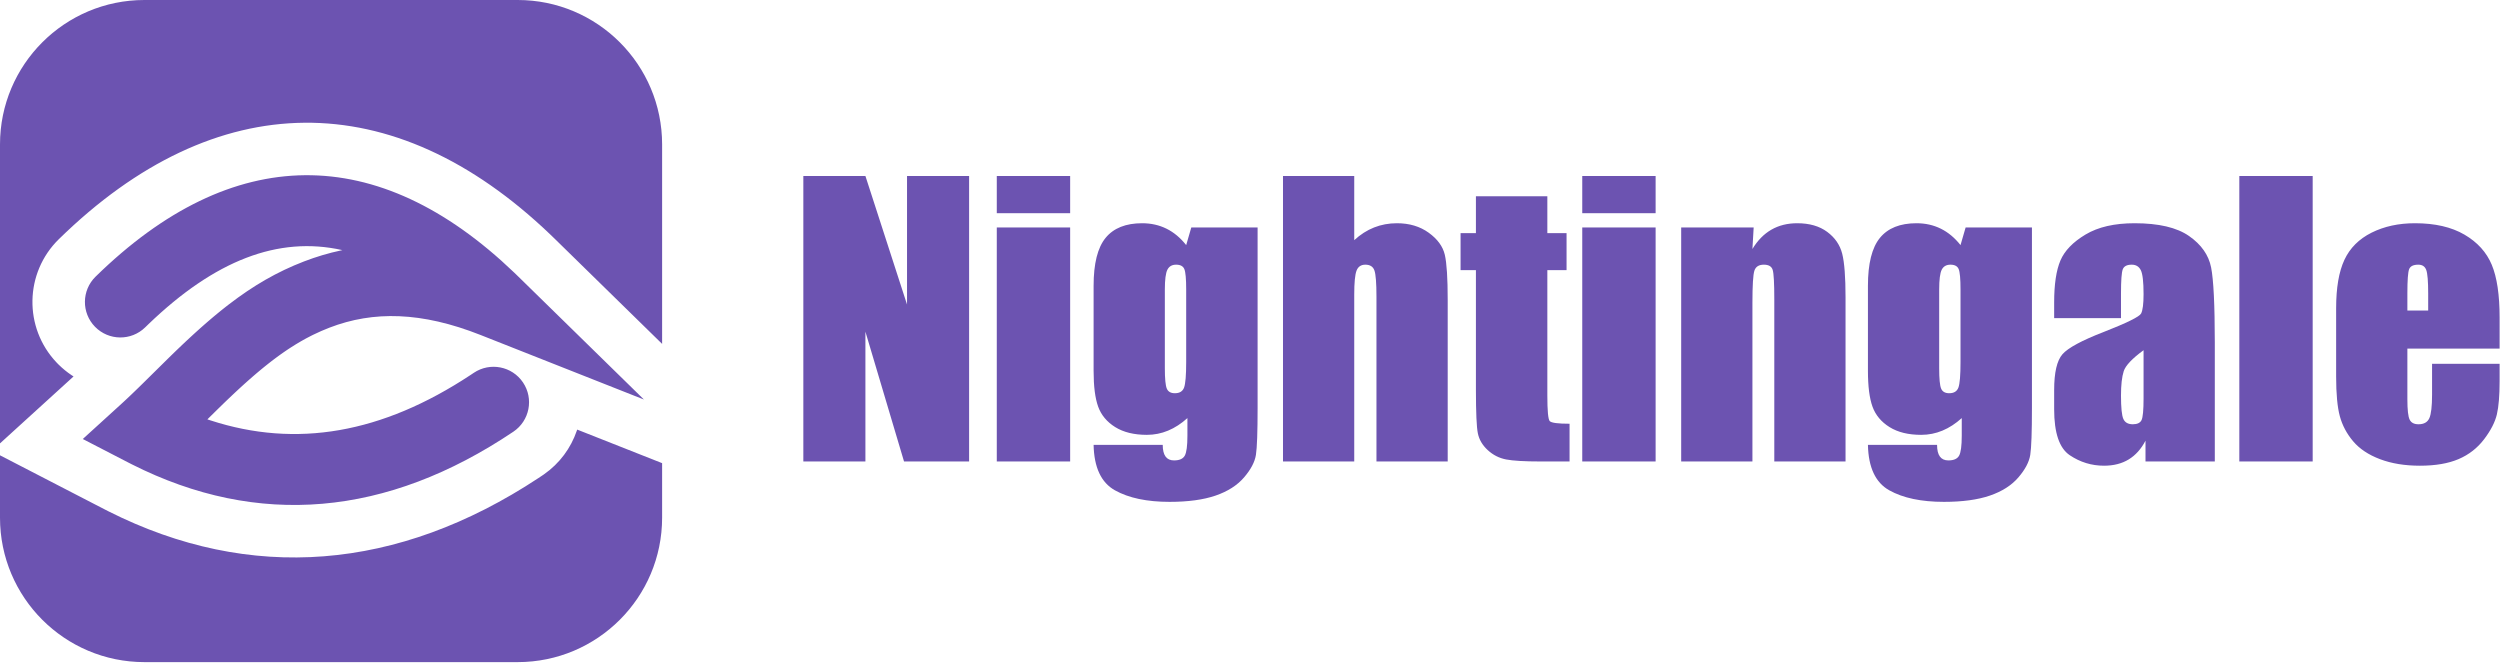
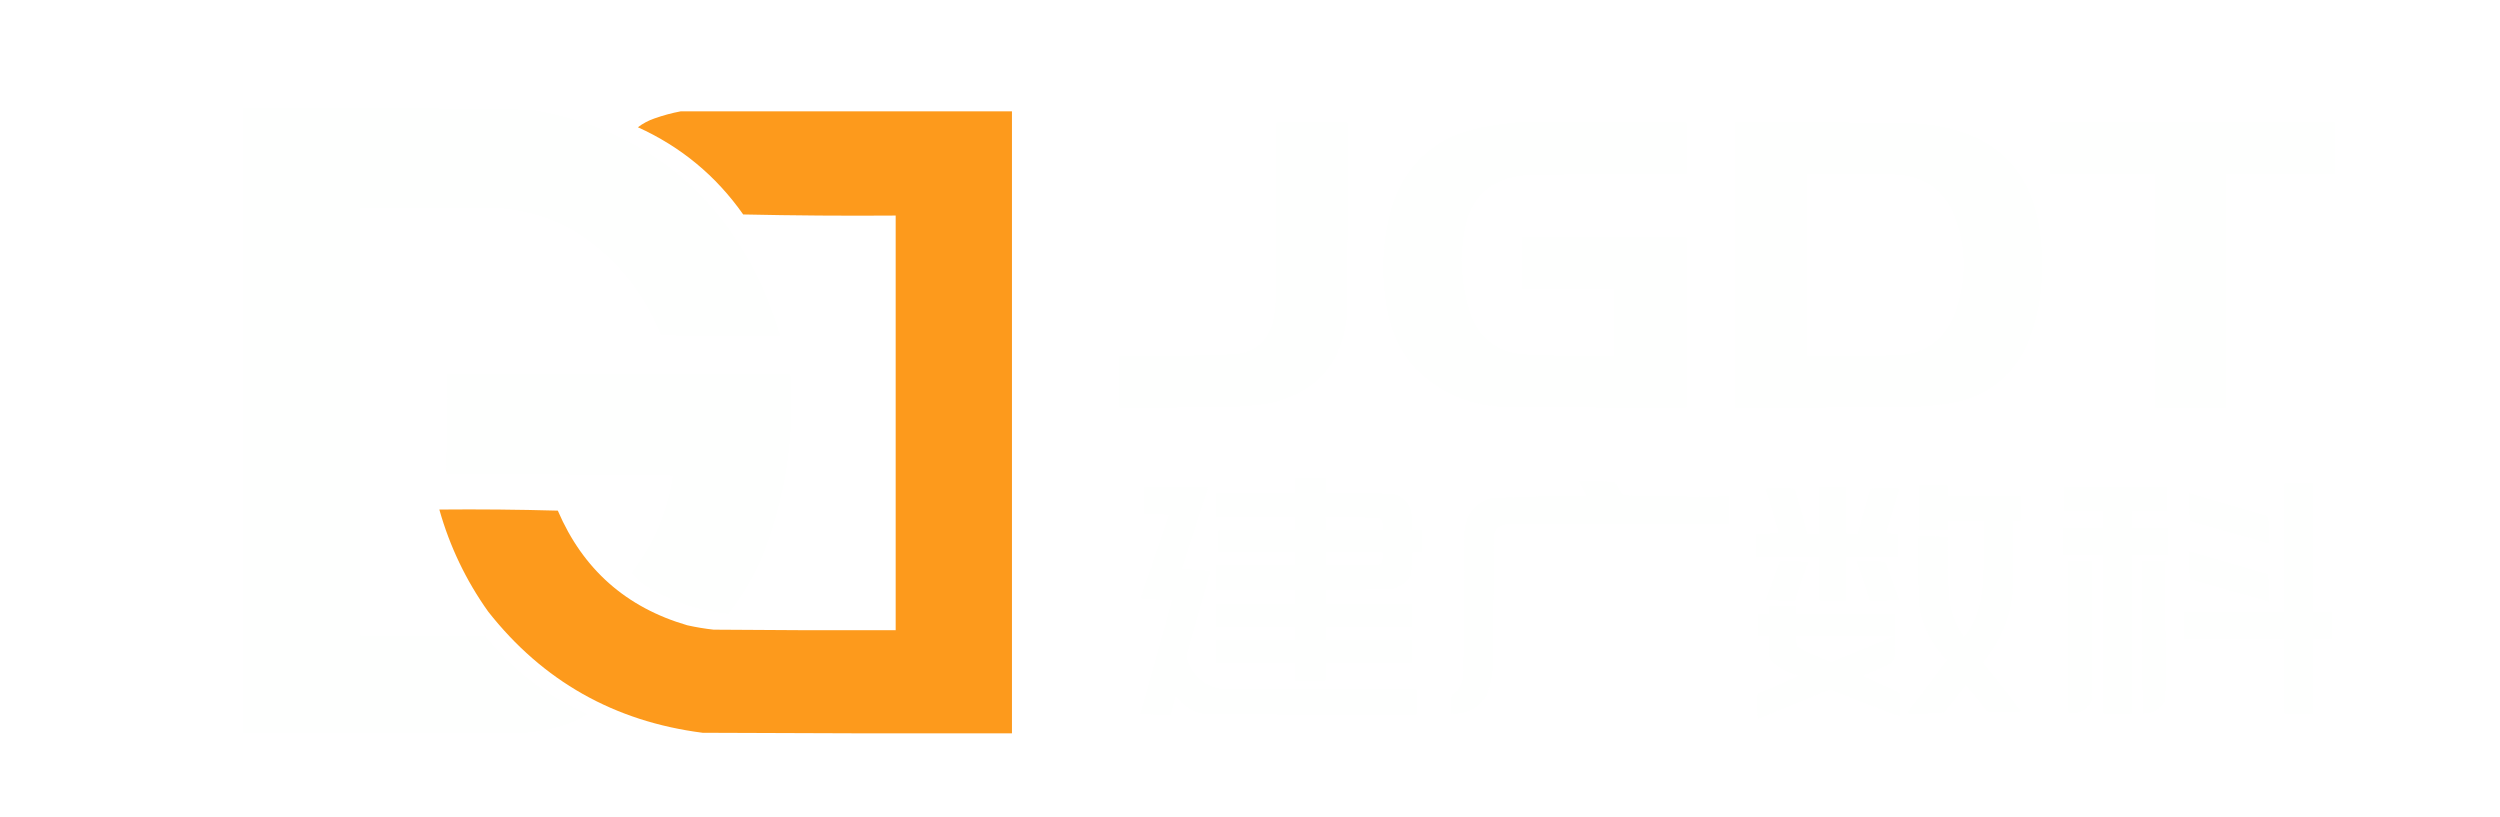
- <svg xmlns="http://www.w3.org/2000/svg" width="1246px" height="330px" viewBox="0 0 1246 330" version="1.1">
-   <g id="页面-1" stroke="none" stroke-width="1" fill="none" fill-rule="evenodd">
-     <g id="白色备份" transform="translate(-35, -90)" fill="#6C53B1">
-       <g id="编组-3" transform="translate(34.99969, 90)">
-         <path d="M431.321,230 L431.321,165.312 L450.569,230 L483,230 L483,87.705 L452.063,87.705 L452.063,151.777 L431.321,87.705 L400.383,87.705 L400.383,230 L431.321,230 Z M533.362,106.25 L533.362,87.705 L496.799,87.705 L496.799,106.25 L533.362,106.25 Z M533.362,230 L533.362,113.369 L496.799,113.369 L496.799,230 L533.362,230 Z M582.932,250.127 C592.131,250.127 599.763,249.087 605.827,247.007 C611.892,244.927 616.623,241.909 620.022,237.954 C623.42,233.999 625.398,230.249 625.954,226.704 C626.511,223.159 626.789,215.322 626.789,203.193 L626.789,203.193 L626.789,113.369 L593.742,113.369 L591.194,122.158 C588.323,118.525 585.056,115.801 581.394,113.984 C577.732,112.168 573.674,111.26 569.221,111.26 C561.076,111.26 555.012,113.691 551.028,118.555 C547.043,123.418 545.051,131.387 545.051,142.461 L545.051,142.461 L545.051,184.824 C545.051,192.559 545.813,198.521 547.336,202.71 C548.86,206.899 551.687,210.283 555.818,212.861 C559.949,215.439 565.207,216.729 571.594,216.729 C575.285,216.729 578.816,216.025 582.185,214.619 C585.554,213.213 588.762,211.133 591.809,208.379 L591.809,208.379 L591.809,217.168 C591.809,222.207 591.369,225.518 590.491,227.1 C589.612,228.682 587.825,229.473 585.129,229.473 C581.379,229.473 579.504,226.895 579.504,221.738 L579.504,221.738 L545.051,221.738 C545.285,232.988 548.83,240.532 555.686,244.37 C562.541,248.208 571.623,250.127 582.932,250.127 Z M585.569,195.986 C583.518,195.986 582.17,195.21 581.526,193.657 C580.881,192.104 580.559,188.721 580.559,183.506 L580.559,183.506 L580.559,144.307 C580.559,139.385 580.984,136.089 581.833,134.419 C582.683,132.749 584.133,131.914 586.184,131.914 C588.293,131.914 589.656,132.646 590.271,134.111 C590.886,135.576 591.194,138.975 591.194,144.307 L591.194,144.307 L591.194,180.43 C591.194,187.051 590.842,191.299 590.139,193.174 C589.436,195.049 587.912,195.986 585.569,195.986 Z M674.953,230 L674.953,146.768 C674.953,140.85 675.334,136.895 676.096,134.902 C676.858,132.91 678.323,131.914 680.491,131.914 C682.834,131.914 684.343,132.881 685.017,134.814 C685.691,136.748 686.028,141.113 686.028,147.91 L686.028,147.91 L686.028,230 L721.535,230 L721.535,149.58 C721.535,138.623 721.052,131.079 720.085,126.948 C719.118,122.817 716.452,119.17 712.087,116.006 C707.722,112.842 702.434,111.26 696.223,111.26 C692.18,111.26 688.386,111.963 684.841,113.369 C681.296,114.775 678,116.885 674.953,119.697 L674.953,119.697 L674.953,87.705 L639.446,87.705 L639.446,230 L674.953,230 Z M782.268,230 L782.268,211.191 C776.467,211.191 773.171,210.752 772.38,209.873 C771.589,208.994 771.194,204.717 771.194,197.041 L771.194,134.639 L780.774,134.639 L780.774,116.182 L771.194,116.182 L771.194,97.812 L735.598,97.812 L735.598,116.182 L727.951,116.182 L727.951,134.639 L735.598,134.639 L735.598,194.494 C735.61,205.74 735.932,212.903 736.565,215.981 C737.209,219.116 738.85,221.899 741.487,224.331 C744.123,226.763 747.17,228.315 750.627,228.989 C754.084,229.663 759.856,230 767.942,230 L782.268,230 Z M825.159,106.25 L825.159,87.705 L788.596,87.705 L788.596,106.25 L825.159,106.25 Z M825.159,230 L825.159,113.369 L788.596,113.369 L788.596,230 L825.159,230 Z M873.41,230 L873.411,150.628 C873.424,142.154 873.746,136.927 874.377,134.946 C875.022,132.925 876.604,131.914 879.123,131.914 C881.526,131.914 882.991,132.793 883.518,134.551 C884.045,136.309 884.309,141.201 884.309,149.229 L884.309,230 L919.817,230 L919.817,148.262 C919.817,138.066 919.26,130.786 918.147,126.421 C917.034,122.056 914.543,118.438 910.676,115.566 C906.809,112.695 901.828,111.26 895.735,111.26 C890.871,111.26 886.579,112.329 882.859,114.468 C879.138,116.606 875.989,119.814 873.41,124.092 L873.41,124.092 L874.026,113.369 L837.903,113.369 L837.903,230 L873.41,230 Z M968.86,250.127 C978.059,250.127 985.691,249.087 991.755,247.007 C997.82,244.927 1002.551,241.909 1005.95,237.954 C1009.348,233.999 1011.326,230.249 1011.882,226.704 C1012.439,223.159 1012.717,215.322 1012.717,203.193 L1012.717,113.369 L979.67,113.369 L977.121,122.158 C974.25,118.525 970.984,115.801 967.322,113.984 C963.659,112.168 959.602,111.26 955.149,111.26 C947.004,111.26 940.94,113.691 936.955,118.555 C932.971,123.418 930.979,131.387 930.979,142.461 L930.979,142.461 L930.979,184.824 C930.979,192.559 931.741,198.521 933.264,202.71 C934.787,206.899 937.615,210.283 941.745,212.861 C945.876,215.439 951.135,216.729 957.522,216.729 C961.213,216.729 964.743,216.025 968.113,214.619 C971.482,213.213 974.69,211.133 977.737,208.379 L977.737,208.379 L977.737,217.168 C977.737,222.207 977.297,225.518 976.418,227.1 C975.539,228.682 973.752,229.473 971.057,229.473 C967.307,229.473 965.432,226.895 965.432,221.738 L965.432,221.738 L930.979,221.738 C931.213,232.988 934.758,240.532 941.614,244.37 C948.469,248.208 957.551,250.127 968.86,250.127 Z M971.496,195.986 C969.446,195.986 968.098,195.21 967.453,193.657 C966.809,192.104 966.487,188.721 966.487,183.506 L966.487,183.506 L966.487,144.307 C966.487,139.385 966.911,136.089 967.761,134.419 C968.611,132.749 970.061,131.914 972.112,131.914 C974.221,131.914 975.583,132.646 976.199,134.111 C976.814,135.576 977.121,138.975 977.121,144.307 L977.121,144.307 L977.121,180.43 C977.121,187.051 976.77,191.299 976.067,193.174 C975.364,195.049 973.84,195.986 971.496,195.986 Z M1048.664,232.109 C1053.41,232.109 1057.497,231.069 1060.925,228.989 C1064.353,226.909 1067.151,223.789 1069.319,219.629 L1069.319,219.629 L1069.319,230 L1103.86,230 L1103.86,170.687 C1103.843,151.845 1103.228,139.374 1102.014,133.276 C1100.784,127.095 1097.121,121.88 1091.028,117.632 C1084.934,113.384 1075.881,111.26 1063.869,111.26 C1053.85,111.26 1045.705,113.135 1039.436,116.885 C1033.166,120.635 1028.992,124.956 1026.911,129.849 C1024.831,134.741 1023.791,141.699 1023.791,150.723 L1023.791,150.723 L1023.791,158.545 L1057.102,158.545 L1057.102,146.328 C1057.102,139.824 1057.395,135.796 1057.981,134.243 C1058.567,132.69 1060.061,131.914 1062.463,131.914 C1064.573,131.914 1066.081,132.837 1066.99,134.683 C1067.898,136.528 1068.352,140.498 1068.352,146.592 C1068.352,151.455 1067.942,154.678 1067.121,156.26 C1066.301,157.842 1060.061,160.918 1048.401,165.488 C1037.502,169.707 1030.676,173.398 1027.922,176.562 C1025.168,179.727 1023.791,185.674 1023.791,194.404 L1023.791,194.404 L1023.791,203.984 C1023.791,215.762 1026.384,223.394 1031.57,226.88 C1036.755,230.366 1042.453,232.109 1048.664,232.109 Z M1062.991,211.455 C1060.647,211.455 1059.079,210.576 1058.288,208.818 C1057.497,207.061 1057.102,203.164 1057.102,197.129 C1057.102,191.855 1057.556,187.812 1058.464,185 C1059.372,182.188 1062.668,178.701 1068.352,174.541 L1068.352,174.541 L1068.352,198.535 C1068.352,204.395 1068.015,208.013 1067.341,209.39 C1066.667,210.767 1065.217,211.455 1062.991,211.455 Z M1152.639,230 L1152.639,87.705 L1116.076,87.705 L1116.076,230 L1152.639,230 Z M1206.076,232.109 C1213.811,232.109 1220.242,231.011 1225.368,228.813 C1230.495,226.616 1234.729,223.32 1238.069,218.926 C1241.409,214.531 1243.533,210.4 1244.441,206.533 C1245.349,202.666 1245.803,197.129 1245.803,189.922 L1245.803,189.922 L1245.803,181.309 L1212.141,181.309 L1212.141,196.689 C1212.141,202.49 1211.687,206.401 1210.779,208.423 C1209.87,210.444 1208.069,211.455 1205.373,211.455 C1203.205,211.455 1201.741,210.693 1200.979,209.17 C1200.217,207.646 1199.836,204.248 1199.836,198.975 L1199.836,198.975 L1199.836,173.75 L1245.803,173.75 L1245.803,158.281 C1245.803,146.973 1244.499,138.198 1241.892,131.958 C1239.284,125.718 1234.743,120.708 1228.269,116.929 C1221.794,113.149 1213.576,111.26 1203.616,111.26 C1195.471,111.26 1188.264,112.827 1181.994,115.962 C1175.725,119.097 1171.213,123.608 1168.459,129.497 C1165.705,135.386 1164.328,143.428 1164.328,153.623 L1164.328,153.623 L1164.328,187.637 C1164.328,196.309 1164.944,202.915 1166.174,207.456 C1167.405,211.997 1169.617,216.157 1172.81,219.937 C1176.003,223.716 1180.471,226.689 1186.213,228.857 C1191.955,231.025 1198.576,232.109 1206.076,232.109 Z M1210.207,154.766 L1199.836,154.766 L1199.836,146.24 C1199.836,139.678 1200.129,135.649 1200.715,134.155 C1201.301,132.661 1202.825,131.914 1205.285,131.914 C1207.278,131.914 1208.596,132.793 1209.241,134.551 C1209.885,136.309 1210.207,140.205 1210.207,146.24 L1210.207,146.24 L1210.207,154.766 Z" id="Nightingale" fill-rule="nonzero" />
-         <g id="编组-2">
-           <path d="M287.665,214.106 L330,230.833 L330,258 C330,297.765 297.765,330 258,330 L72,330 C32.236,330 0,297.765 0,258 L0,226.924 L51.836,253.709 L54.002,254.814 C124.783,290.507 198.265,284.484 268.32,238.287 L270.441,236.875 L271.04,236.466 C278.989,230.937 284.554,223.229 287.471,214.691 L287.654,214.145 L287.665,214.106 Z M256.298,135.878 L258.365,137.88 L320.947,199.134 L239.504,166.954 C210.114,155.341 186.093,154.86 164.191,163.308 C161.484,164.352 158.836,165.506 156.214,166.788 L155.092,167.346 C151.729,169.042 148.401,170.955 145.04,173.122 L143.918,173.853 C143.731,173.977 143.544,174.101 143.356,174.226 L142.23,174.987 L141.099,175.767 L139.964,176.567 C139.585,176.837 139.205,177.11 138.825,177.387 L137.679,178.228 L136.528,179.09 L135.369,179.972 C135.176,180.121 134.982,180.271 134.787,180.422 L133.618,181.337 L132.44,182.274 L131.254,183.233 L130.058,184.215 C129.658,184.546 129.256,184.881 128.853,185.22 L127.637,186.248 L126.41,187.299 C126.205,187.476 125.999,187.654 125.793,187.834 L124.548,188.921 L123.292,190.032 L122.022,191.168 C121.81,191.36 121.596,191.552 121.382,191.746 L120.092,192.919 L118.788,194.118 L117.469,195.343 L116.134,196.594 L114.101,198.519 L112.725,199.836 L111.332,201.18 L108.643,203.803 L104.124,208.256 L103.36,209.01 L104.852,209.505 C147.665,223.45 190.396,216.033 234.547,186.877 L236.143,185.814 C244.248,180.37 255.231,182.527 260.675,190.631 C266.118,198.736 263.962,209.719 255.857,215.163 C192.815,257.509 128.596,263.149 65.747,231.444 L63.843,230.472 L41.259,218.803 L60.451,201.336 L62.037,199.875 L63.67,198.348 L65.372,196.734 L67.164,195.014 L69.068,193.168 L71.637,190.653 L84.358,178.1 L86.042,176.456 L87.636,174.914 L89.213,173.4 L90.773,171.914 L92.318,170.455 C92.574,170.215 92.83,169.975 93.085,169.737 L94.608,168.32 L96.117,166.929 L97.613,165.566 L99.096,164.229 L100.567,162.918 L102.028,161.633 C102.513,161.208 102.996,160.788 103.477,160.373 L104.917,159.138 L106.349,157.927 C106.586,157.728 106.824,157.529 107.061,157.332 L108.48,156.158 C108.951,155.771 109.422,155.387 109.891,155.008 L111.296,153.882 C111.763,153.51 112.229,153.143 112.694,152.779 L114.088,151.699 C126.375,142.26 138.124,135.468 151.468,130.321 C157.544,127.978 163.731,126.13 170.043,124.791 L170.649,124.665 L170.525,124.636 C138.622,117.514 107.046,129.816 74.018,161.544 L72.365,163.146 C65.388,169.975 54.196,169.855 47.367,162.878 C40.538,155.901 40.658,144.709 47.635,137.88 C115.818,71.144 188.035,70.477 256.298,135.878 Z M258,0 C297.765,-7.30462051e-15 330,32.235 330,72 L330,171.395 L276.661,119.188 L274.286,116.89 C195.838,41.835 107.588,42.6 29.34,119.188 C12.213,135.952 11.75,163.319 28.172,180.651 L28.675,181.173 L29.186,181.687 C31.23,183.709 33.424,185.488 35.732,187.026 L36.365,187.439 L36.657,187.624 L0,220.984 L0,72 C0,32.235 32.236,7.30462051e-15 72,0 L258,0 Z" id="形状结合" />
-         </g>
-       </g>
-     </g>
+ <svg xmlns="http://www.w3.org/2000/svg" version="1.1" width="2279px" height="744px" style="shape-rendering:geometricPrecision; text-rendering:geometricPrecision; image-rendering:optimizeQuality; fill-rule:evenodd; clip-rule:evenodd">
+   <g>
+     <path style="opacity:0.991" fill="#fefffe" d="M 221.5,98.5 C 309.191,98.021 396.857,98.521 484.5,100C 583.029,117.149 653.196,170.982 695,261.5C 701.098,276.13 706.598,290.963 711.5,306C 675.162,306.833 638.829,306.667 602.5,305.5C 585.793,263.63 558.127,231.13 519.5,208C 500.325,198.122 479.991,192.122 458.5,190C 415.168,189.5 371.835,189.333 328.5,189.5C 328.5,319.5 328.5,449.5 328.5,579.5C 366.501,579.333 404.501,579.5 442.5,580C 467.737,611.239 498.737,634.906 535.5,651C 528.039,655.729 520.039,659.395 511.5,662C 501.026,665.028 490.36,667.028 479.5,668C 393.501,668.5 307.501,668.667 221.5,668.5C 221.5,478.5 221.5,288.5 221.5,98.5 Z" />
+   </g>
+   <g>
+     <path style="opacity:0.986" fill="#fd9919" d="M 620.5,101.5 C 721.167,101.5 821.833,101.5 922.5,101.5C 922.5,290.5 922.5,479.5 922.5,668.5C 828.499,668.667 734.499,668.5 640.5,668C 559.936,657.638 494.77,620.804 445,557.5C 424.816,529.131 409.983,498.131 400.5,464.5C 436.506,464.167 472.506,464.5 508.5,465.5C 531.407,518.909 570.741,553.742 626.5,570C 634.428,571.766 642.428,573.099 650.5,574C 705.832,574.5 761.166,574.667 816.5,574.5C 816.5,448.5 816.5,322.5 816.5,196.5C 770.162,196.833 723.829,196.5 677.5,195.5C 652.724,160.278 620.724,133.778 581.5,116C 586.055,112.555 591.055,109.888 596.5,108C 604.459,105.179 612.459,103.013 620.5,101.5 Z" />
+   </g>
+   <g>
+     <path style="opacity:0.985" fill="#fefffe" d="M 1163.5,111.5 C 1185.17,111.5 1206.83,111.5 1228.5,111.5C 1228.67,170.168 1228.5,228.834 1228,287.5C 1223.49,332.011 1199.32,358.845 1155.5,368C 1144.23,369.661 1132.89,370.661 1121.5,371C 1087.83,371.5 1054.17,371.667 1020.5,371.5C 1020.5,355.833 1020.5,340.167 1020.5,324.5C 1054.85,324.904 1089.19,324.404 1123.5,323C 1142.08,322.147 1154.25,312.98 1160,295.5C 1161.8,287.266 1162.8,278.933 1163,270.5C 1163.5,217.501 1163.67,164.501 1163.5,111.5 Z" />
+   </g>
+   <g>
+     <path style="opacity:0.978" fill="#fefffe" d="M 1382.5,111.5 C 1434.17,111.5 1485.83,111.5 1537.5,111.5C 1537.5,127.167 1537.5,142.833 1537.5,158.5C 1487.47,158.038 1437.47,158.538 1387.5,160C 1357.54,163.958 1340.04,180.791 1335,210.5C 1330.33,237.785 1332.66,264.452 1342,290.5C 1351.07,310.303 1366.57,321.136 1388.5,323C 1416.14,324.419 1443.81,324.919 1471.5,324.5C 1471.5,304.167 1471.5,283.833 1471.5,263.5C 1443.5,263.5 1415.5,263.5 1387.5,263.5C 1387.5,247.833 1387.5,232.167 1387.5,216.5C 1437.5,216.5 1487.5,216.5 1537.5,216.5C 1537.5,268.167 1537.5,319.833 1537.5,371.5C 1484.17,371.667 1430.83,371.5 1377.5,371C 1341.5,371.406 1311.33,358.572 1287,332.5C 1275.91,318.306 1268.57,302.306 1265,284.5C 1258.28,250.743 1259.94,217.409 1270,184.5C 1284.2,146.307 1311.36,123.474 1351.5,116C 1361.92,114.075 1372.25,112.575 1382.5,111.5 Z" />
+   </g>
+   <g>
+     <path style="opacity:0.982" fill="#fefffe" d="M 1581.5,111.5 C 1633.17,111.333 1684.83,111.5 1736.5,112C 1820.62,114.458 1862.29,157.791 1861.5,242C 1861.99,267.881 1857.16,292.715 1847,316.5C 1832.22,345.91 1808.39,363.077 1775.5,368C 1764.56,369.594 1753.56,370.594 1742.5,371C 1688.83,371.5 1635.17,371.667 1581.5,371.5C 1581.5,284.833 1581.5,198.167 1581.5,111.5 Z M 1647.5,158.5 C 1673.84,158.333 1700.17,158.5 1726.5,159C 1753.57,159.772 1772.07,172.605 1782,197.5C 1793.15,227.929 1792.82,258.263 1781,288.5C 1770.4,312.242 1751.9,324.075 1725.5,324C 1699.5,324.5 1673.5,324.667 1647.5,324.5C 1647.5,269.167 1647.5,213.833 1647.5,158.5 Z" />
+   </g>
+   <g>
+     <path style="opacity:0.988" fill="#fefffe" d="M 1868.5,111.5 C 1955.17,111.5 2041.83,111.5 2128.5,111.5C 2128.5,127.167 2128.5,142.833 2128.5,158.5C 2095.5,158.5 2062.5,158.5 2029.5,158.5C 2029.5,229.5 2029.5,300.5 2029.5,371.5C 2007.83,371.5 1986.17,371.5 1964.5,371.5C 1964.5,300.5 1964.5,229.5 1964.5,158.5C 1932.5,158.5 1900.5,158.5 1868.5,158.5C 1868.5,142.833 1868.5,127.167 1868.5,111.5 Z" />
+   </g>
+   <g>
+     <path style="opacity:0.984" fill="#fefffe" d="M 407.5,340.5 C 511.833,340.5 616.167,340.5 720.5,340.5C 724.649,398.935 715.816,455.269 694,509.5C 686.012,527.493 676.012,544.16 664,559.5C 638.899,557.016 615.399,549.516 593.5,537C 586.752,533.085 580.752,528.252 575.5,522.5C 595.93,496.23 608.596,466.564 613.5,433.5C 544.503,432.5 475.503,432.167 406.5,432.5C 407.453,401.851 407.787,371.185 407.5,340.5 Z" />
+   </g>
+   <g>
+     <path style="opacity:0.96" fill="#fefffe" d="M 1180.5,435.5 C 1189.83,435.5 1199.17,435.5 1208.5,435.5C 1208.5,440.167 1208.5,444.833 1208.5,449.5C 1228.17,449.333 1247.84,449.5 1267.5,450C 1276.61,451.11 1282.77,455.944 1286,464.5C 1287.37,470.742 1287.87,477.075 1287.5,483.5C 1290.5,483.5 1293.5,483.5 1296.5,483.5C 1296.5,490.167 1296.5,496.833 1296.5,503.5C 1293.5,503.5 1290.5,503.5 1287.5,503.5C 1287.84,510.574 1287.34,517.574 1286,524.5C 1282.26,530.901 1276.76,535.068 1269.5,537C 1249.17,537.5 1228.84,537.667 1208.5,537.5C 1208.5,541.833 1208.5,546.167 1208.5,550.5C 1234.83,550.5 1261.17,550.5 1287.5,550.5C 1287.5,557.5 1287.5,564.5 1287.5,571.5C 1261.17,571.5 1234.83,571.5 1208.5,571.5C 1208.5,575.5 1208.5,579.5 1208.5,583.5C 1234.83,583.5 1261.17,583.5 1287.5,583.5C 1287.5,590.5 1287.5,597.5 1287.5,604.5C 1261.17,604.5 1234.83,604.5 1208.5,604.5C 1208.5,609.833 1208.5,615.167 1208.5,620.5C 1199.17,620.5 1189.83,620.5 1180.5,620.5C 1180.5,615.167 1180.5,609.833 1180.5,604.5C 1156.5,604.5 1132.5,604.5 1108.5,604.5C 1108.5,597.5 1108.5,590.5 1108.5,583.5C 1132.5,583.5 1156.5,583.5 1180.5,583.5C 1180.5,579.5 1180.5,575.5 1180.5,571.5C 1156.5,571.5 1132.5,571.5 1108.5,571.5C 1108.5,564.5 1108.5,557.5 1108.5,550.5C 1132.5,550.5 1156.5,550.5 1180.5,550.5C 1180.5,546.167 1180.5,541.833 1180.5,537.5C 1156.5,537.5 1132.5,537.5 1108.5,537.5C 1108.5,530.167 1108.5,522.833 1108.5,515.5C 1132.5,515.5 1156.5,515.5 1180.5,515.5C 1180.5,511.5 1180.5,507.5 1180.5,503.5C 1157.17,503.5 1133.83,503.5 1110.5,503.5C 1110.5,496.833 1110.5,490.167 1110.5,483.5C 1133.83,483.5 1157.17,483.5 1180.5,483.5C 1180.5,479.5 1180.5,475.5 1180.5,471.5C 1156.5,471.5 1132.5,471.5 1108.5,471.5C 1108.5,464.167 1108.5,456.833 1108.5,449.5C 1132.5,449.5 1156.5,449.5 1180.5,449.5C 1180.5,444.833 1180.5,440.167 1180.5,435.5 Z M 1208.5,471.5 C 1224.17,471.333 1239.84,471.5 1255.5,472C 1257.33,472.273 1258.83,473.107 1260,474.5C 1260.5,477.482 1260.66,480.482 1260.5,483.5C 1243.17,483.5 1225.83,483.5 1208.5,483.5C 1208.5,479.5 1208.5,475.5 1208.5,471.5 Z M 1208.5,503.5 C 1225.83,503.5 1243.17,503.5 1260.5,503.5C 1260.66,506.518 1260.5,509.518 1260,512.5C 1259.1,513.701 1257.93,514.535 1256.5,515C 1240.5,515.5 1224.5,515.667 1208.5,515.5C 1208.5,511.5 1208.5,507.5 1208.5,503.5 Z" />
+   </g>
+   <g>
+     <path style="opacity:0.937" fill="#fefffe" d="M 1439.5,438.5 C 1450.52,438.168 1461.52,438.501 1472.5,439.5C 1474.83,443.5 1477.17,447.5 1479.5,451.5C 1511.83,452.5 1544.16,452.833 1576.5,452.5C 1576.5,460.833 1576.5,469.167 1576.5,477.5C 1508.5,477.333 1440.5,477.5 1372.5,478C 1367.33,478.827 1363.83,481.661 1362,486.5C 1361.67,524.5 1361.33,562.5 1361,600.5C 1361.37,612.276 1359.37,623.609 1355,634.5C 1347.31,646.096 1336.47,651.43 1322.5,650.5C 1322.17,644.794 1322.5,639.128 1323.5,633.5C 1329.52,629.461 1333.02,623.794 1334,616.5C 1334.33,572.5 1334.67,528.5 1335,484.5C 1336.39,468.87 1344.56,458.703 1359.5,454C 1388.47,452.725 1417.47,452.059 1446.5,452C 1443.91,447.59 1441.57,443.09 1439.5,438.5 Z" />
+   </g>
+   <g>
+     <path style="opacity:0.937" fill="#fefffe" d="M 2082.5,440.5 C 2091.17,440.5 2099.83,440.5 2108.5,440.5C 2108.5,479.5 2108.5,518.5 2108.5,557.5C 2114.17,557.5 2119.83,557.5 2125.5,557.5C 2125.5,565.833 2125.5,574.167 2125.5,582.5C 2119.83,582.5 2114.17,582.5 2108.5,582.5C 2108.5,605.167 2108.5,627.833 2108.5,650.5C 2099.83,650.5 2091.17,650.5 2082.5,650.5C 2082.5,627.833 2082.5,605.167 2082.5,582.5C 2051.83,582.5 2021.17,582.5 1990.5,582.5C 1990.5,574.167 1990.5,565.833 1990.5,557.5C 2021.17,557.5 2051.83,557.5 2082.5,557.5C 2082.5,518.5 2082.5,479.5 2082.5,440.5 Z" />
+   </g>
+   <g>
+     <path style="opacity:0.953" fill="#fefffe" d="M 1749.5,442.5 C 1758.17,442.5 1766.83,442.5 1775.5,442.5C 1775.5,445.833 1775.5,449.167 1775.5,452.5C 1797.83,452.5 1820.17,452.5 1842.5,452.5C 1842.5,459.833 1842.5,467.167 1842.5,474.5C 1840.17,474.5 1837.83,474.5 1835.5,474.5C 1835.67,495.836 1835.5,517.169 1835,538.5C 1832.64,563.278 1823.47,585.111 1807.5,604C 1819.53,618.561 1831.2,633.394 1842.5,648.5C 1832.17,649.833 1821.83,649.833 1811.5,648.5C 1805.19,640.355 1798.69,632.355 1792,624.5C 1785.5,632.833 1779,641.167 1772.5,649.5C 1761.52,650.499 1750.52,650.832 1739.5,650.5C 1739.35,649.448 1739.52,648.448 1740,647.5C 1751.88,632.617 1763.38,617.451 1774.5,602C 1762.29,589.093 1754.13,573.926 1750,556.5C 1748.58,533.868 1748.08,511.202 1748.5,488.5C 1757.52,488.501 1766.52,488.834 1775.5,489.5C 1775.09,508.537 1775.59,527.537 1777,546.5C 1778.69,559.075 1783.19,570.409 1790.5,580.5C 1798.85,569.994 1804.01,557.994 1806,544.5C 1806.93,539.201 1807.6,533.867 1808,528.5C 1808.5,510.503 1808.67,492.503 1808.5,474.5C 1797.5,474.5 1786.5,474.5 1775.5,474.5C 1775.5,477.5 1775.5,480.5 1775.5,483.5C 1766.83,483.5 1758.17,483.5 1749.5,483.5C 1749.5,469.833 1749.5,456.167 1749.5,442.5 Z" />
+   </g>
+   <g>
+     <path style="opacity:0.96" fill="#fefffe" d="M 1042.5,443.5 C 1062.17,443.333 1081.84,443.5 1101.5,444C 1093.41,468.781 1085.41,493.614 1077.5,518.5C 1086.17,519.167 1094.83,519.833 1103.5,520.5C 1096.24,546.378 1088.91,572.212 1081.5,598C 1085.62,614.45 1095.95,624.45 1112.5,628C 1172.17,628.5 1231.83,628.667 1291.5,628.5C 1291.5,636.167 1291.5,643.833 1291.5,651.5C 1227.17,651.667 1162.83,651.5 1098.5,651C 1087.31,649.161 1078.48,643.661 1072,634.5C 1070.03,640.056 1068.53,645.722 1067.5,651.5C 1058.16,651.666 1048.83,651.5 1039.5,651C 1049.32,616.378 1058.99,581.711 1068.5,547C 1058.82,546.832 1049.15,546.332 1039.5,545.5C 1048.36,520.241 1057.03,494.908 1065.5,469.5C 1057.86,468.503 1050.2,468.169 1042.5,468.5C 1042.5,460.167 1042.5,451.833 1042.5,443.5 Z" />
+   </g>
+   <g>
+     <path style="opacity:0.958" fill="#fefffe" d="M 1658.5,443.5 C 1666.83,443.5 1675.17,443.5 1683.5,443.5C 1683.5,457.833 1683.5,472.167 1683.5,486.5C 1686.83,486.5 1690.17,486.5 1693.5,486.5C 1697.17,472.808 1701.01,459.141 1705,445.5C 1713.77,444.184 1722.61,444.184 1731.5,445.5C 1727.5,458.833 1723.5,472.167 1719.5,485.5C 1723.11,486.489 1726.77,486.823 1730.5,486.5C 1730.5,493.5 1730.5,500.5 1730.5,507.5C 1714.83,507.5 1699.17,507.5 1683.5,507.5C 1683.5,520.833 1683.5,534.167 1683.5,547.5C 1675.17,547.5 1666.83,547.5 1658.5,547.5C 1658.5,534.167 1658.5,520.833 1658.5,507.5C 1639.17,507.5 1619.83,507.5 1600.5,507.5C 1600.5,500.5 1600.5,493.5 1600.5,486.5C 1607.53,486.83 1614.53,486.497 1621.5,485.5C 1617.7,472.107 1613.7,458.774 1609.5,445.5C 1618.39,444.184 1627.23,444.184 1636,445.5C 1640.3,459.052 1644.14,472.719 1647.5,486.5C 1651.17,486.5 1654.83,486.5 1658.5,486.5C 1658.5,472.167 1658.5,457.833 1658.5,443.5 Z" />
+   </g>
+   <g>
+     <path style="opacity:0.938" fill="#fefffe" d="M 1881.5,443.5 C 1912.83,443.5 1944.17,443.5 1975.5,443.5C 1975.5,450.833 1975.5,458.167 1975.5,465.5C 1964.83,465.5 1954.17,465.5 1943.5,465.5C 1943.5,470.833 1943.5,476.167 1943.5,481.5C 1954.5,481.5 1965.5,481.5 1976.5,481.5C 1976.5,489.5 1976.5,497.5 1976.5,505.5C 1965.5,505.5 1954.5,505.5 1943.5,505.5C 1943.5,553.833 1943.5,602.167 1943.5,650.5C 1934.83,650.5 1926.17,650.5 1917.5,650.5C 1917.5,602.167 1917.5,553.833 1917.5,505.5C 1905.17,505.5 1892.83,505.5 1880.5,505.5C 1880.5,497.5 1880.5,489.5 1880.5,481.5C 1892.83,481.5 1905.17,481.5 1917.5,481.5C 1917.5,476.167 1917.5,470.833 1917.5,465.5C 1905.5,465.5 1893.5,465.5 1881.5,465.5C 1881.5,458.167 1881.5,450.833 1881.5,443.5 Z" />
+   </g>
+   <g>
+     <path style="opacity:0.935" fill="#fefffe" d="M 1995.5,449.5 C 2019.49,456.495 2043.49,463.495 2067.5,470.5C 2068.5,478.807 2068.83,487.14 2068.5,495.5C 2044.49,488.775 2020.49,481.942 1996.5,475C 1995.52,466.585 1995.18,458.085 1995.5,449.5 Z" />
+   </g>
+   <g>
+     <path style="opacity:0.935" fill="#fefffe" d="M 1995.5,502.5 C 2019.49,509.495 2043.49,516.495 2067.5,523.5C 2068.5,531.807 2068.83,540.14 2068.5,548.5C 2044.49,541.775 2020.49,534.942 1996.5,528C 1995.52,519.585 1995.18,511.085 1995.5,502.5 Z" />
+   </g>
+   <g>
+     <path style="opacity:0.942" fill="#fefffe" d="M 1622.5,511.5 C 1631.19,511.169 1639.86,511.502 1648.5,512.5C 1644.09,524.052 1640.09,535.719 1636.5,547.5C 1627.49,547.666 1618.49,547.5 1609.5,547C 1613.94,535.193 1618.27,523.36 1622.5,511.5 Z" />
+   </g>
+   <g>
+     <path style="opacity:0.942" fill="#fefffe" d="M 1692.5,511.5 C 1701.17,511.334 1709.84,511.5 1718.5,512C 1722.83,523.667 1727.17,535.333 1731.5,547C 1722.51,547.5 1713.51,547.666 1704.5,547.5C 1700.7,535.438 1696.7,523.438 1692.5,511.5 Z" />
+   </g>
+   <g>
+     <path style="opacity:0.94" fill="#fefffe" d="M 1885.5,511.5 C 1892.83,511.5 1900.17,511.5 1907.5,511.5C 1907.67,553.835 1907.5,596.168 1907,638.5C 1902.74,647.548 1895.57,651.215 1885.5,649.5C 1885.5,603.5 1885.5,557.5 1885.5,511.5 Z" />
+   </g>
+   <g>
+     <path style="opacity:0.937" fill="#fefffe" d="M 1952.5,511.5 C 1959.83,511.5 1967.17,511.5 1974.5,511.5C 1974.67,553.835 1974.5,596.168 1974,638.5C 1969.58,646.464 1962.75,650.464 1953.5,650.5C 1952.5,604.171 1952.17,557.838 1952.5,511.5 Z" />
+   </g>
+   <g>
+     <path style="opacity:0.939" fill="#fefffe" d="M 1612.5,552.5 C 1620.83,552.5 1629.17,552.5 1637.5,552.5C 1637.5,554.833 1637.5,557.167 1637.5,559.5C 1667.5,559.5 1697.5,559.5 1727.5,559.5C 1727.67,573.171 1727.5,586.837 1727,600.5C 1725.95,602.09 1724.79,603.59 1723.5,605C 1715.28,608.941 1706.95,612.608 1698.5,616C 1709.59,621.295 1720.76,626.462 1732,631.5C 1732.5,638.826 1732.67,646.159 1732.5,653.5C 1711.06,645.572 1689.72,637.239 1668.5,628.5C 1646.5,637.497 1624.5,646.497 1602.5,655.5C 1601.34,647.855 1601.17,640.188 1602,632.5C 1614.57,627.129 1627.07,621.629 1639.5,616C 1630.06,613.7 1621.9,609.2 1615,602.5C 1614.33,601.167 1613.67,599.833 1613,598.5C 1612.5,592.175 1612.33,585.842 1612.5,579.5C 1609.17,579.5 1605.83,579.5 1602.5,579.5C 1602.5,572.833 1602.5,566.167 1602.5,559.5C 1605.83,559.5 1609.17,559.5 1612.5,559.5C 1612.5,557.167 1612.5,554.833 1612.5,552.5 Z M 1637.5,579.5 C 1667.17,579.333 1696.84,579.5 1726.5,580C 1707.49,587.836 1688.49,595.67 1669.5,603.5C 1658.66,599.502 1648.16,594.836 1638,589.5C 1637.5,586.183 1637.33,582.85 1637.5,579.5 Z" />
  </g>
</svg>
